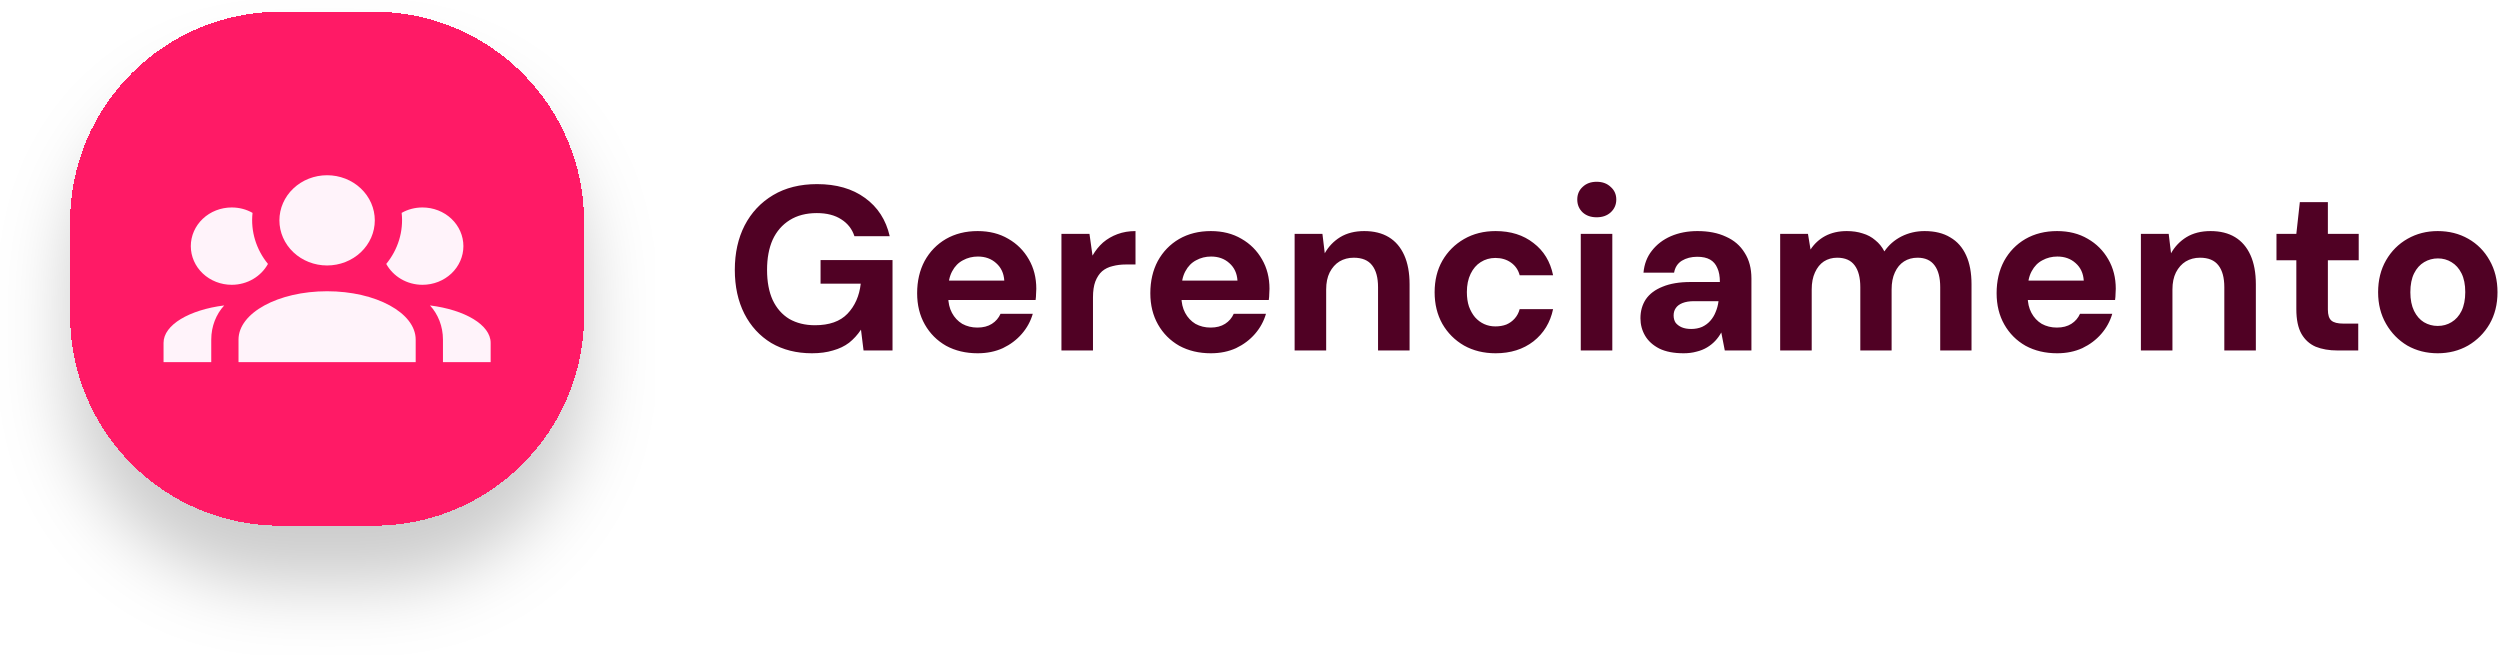
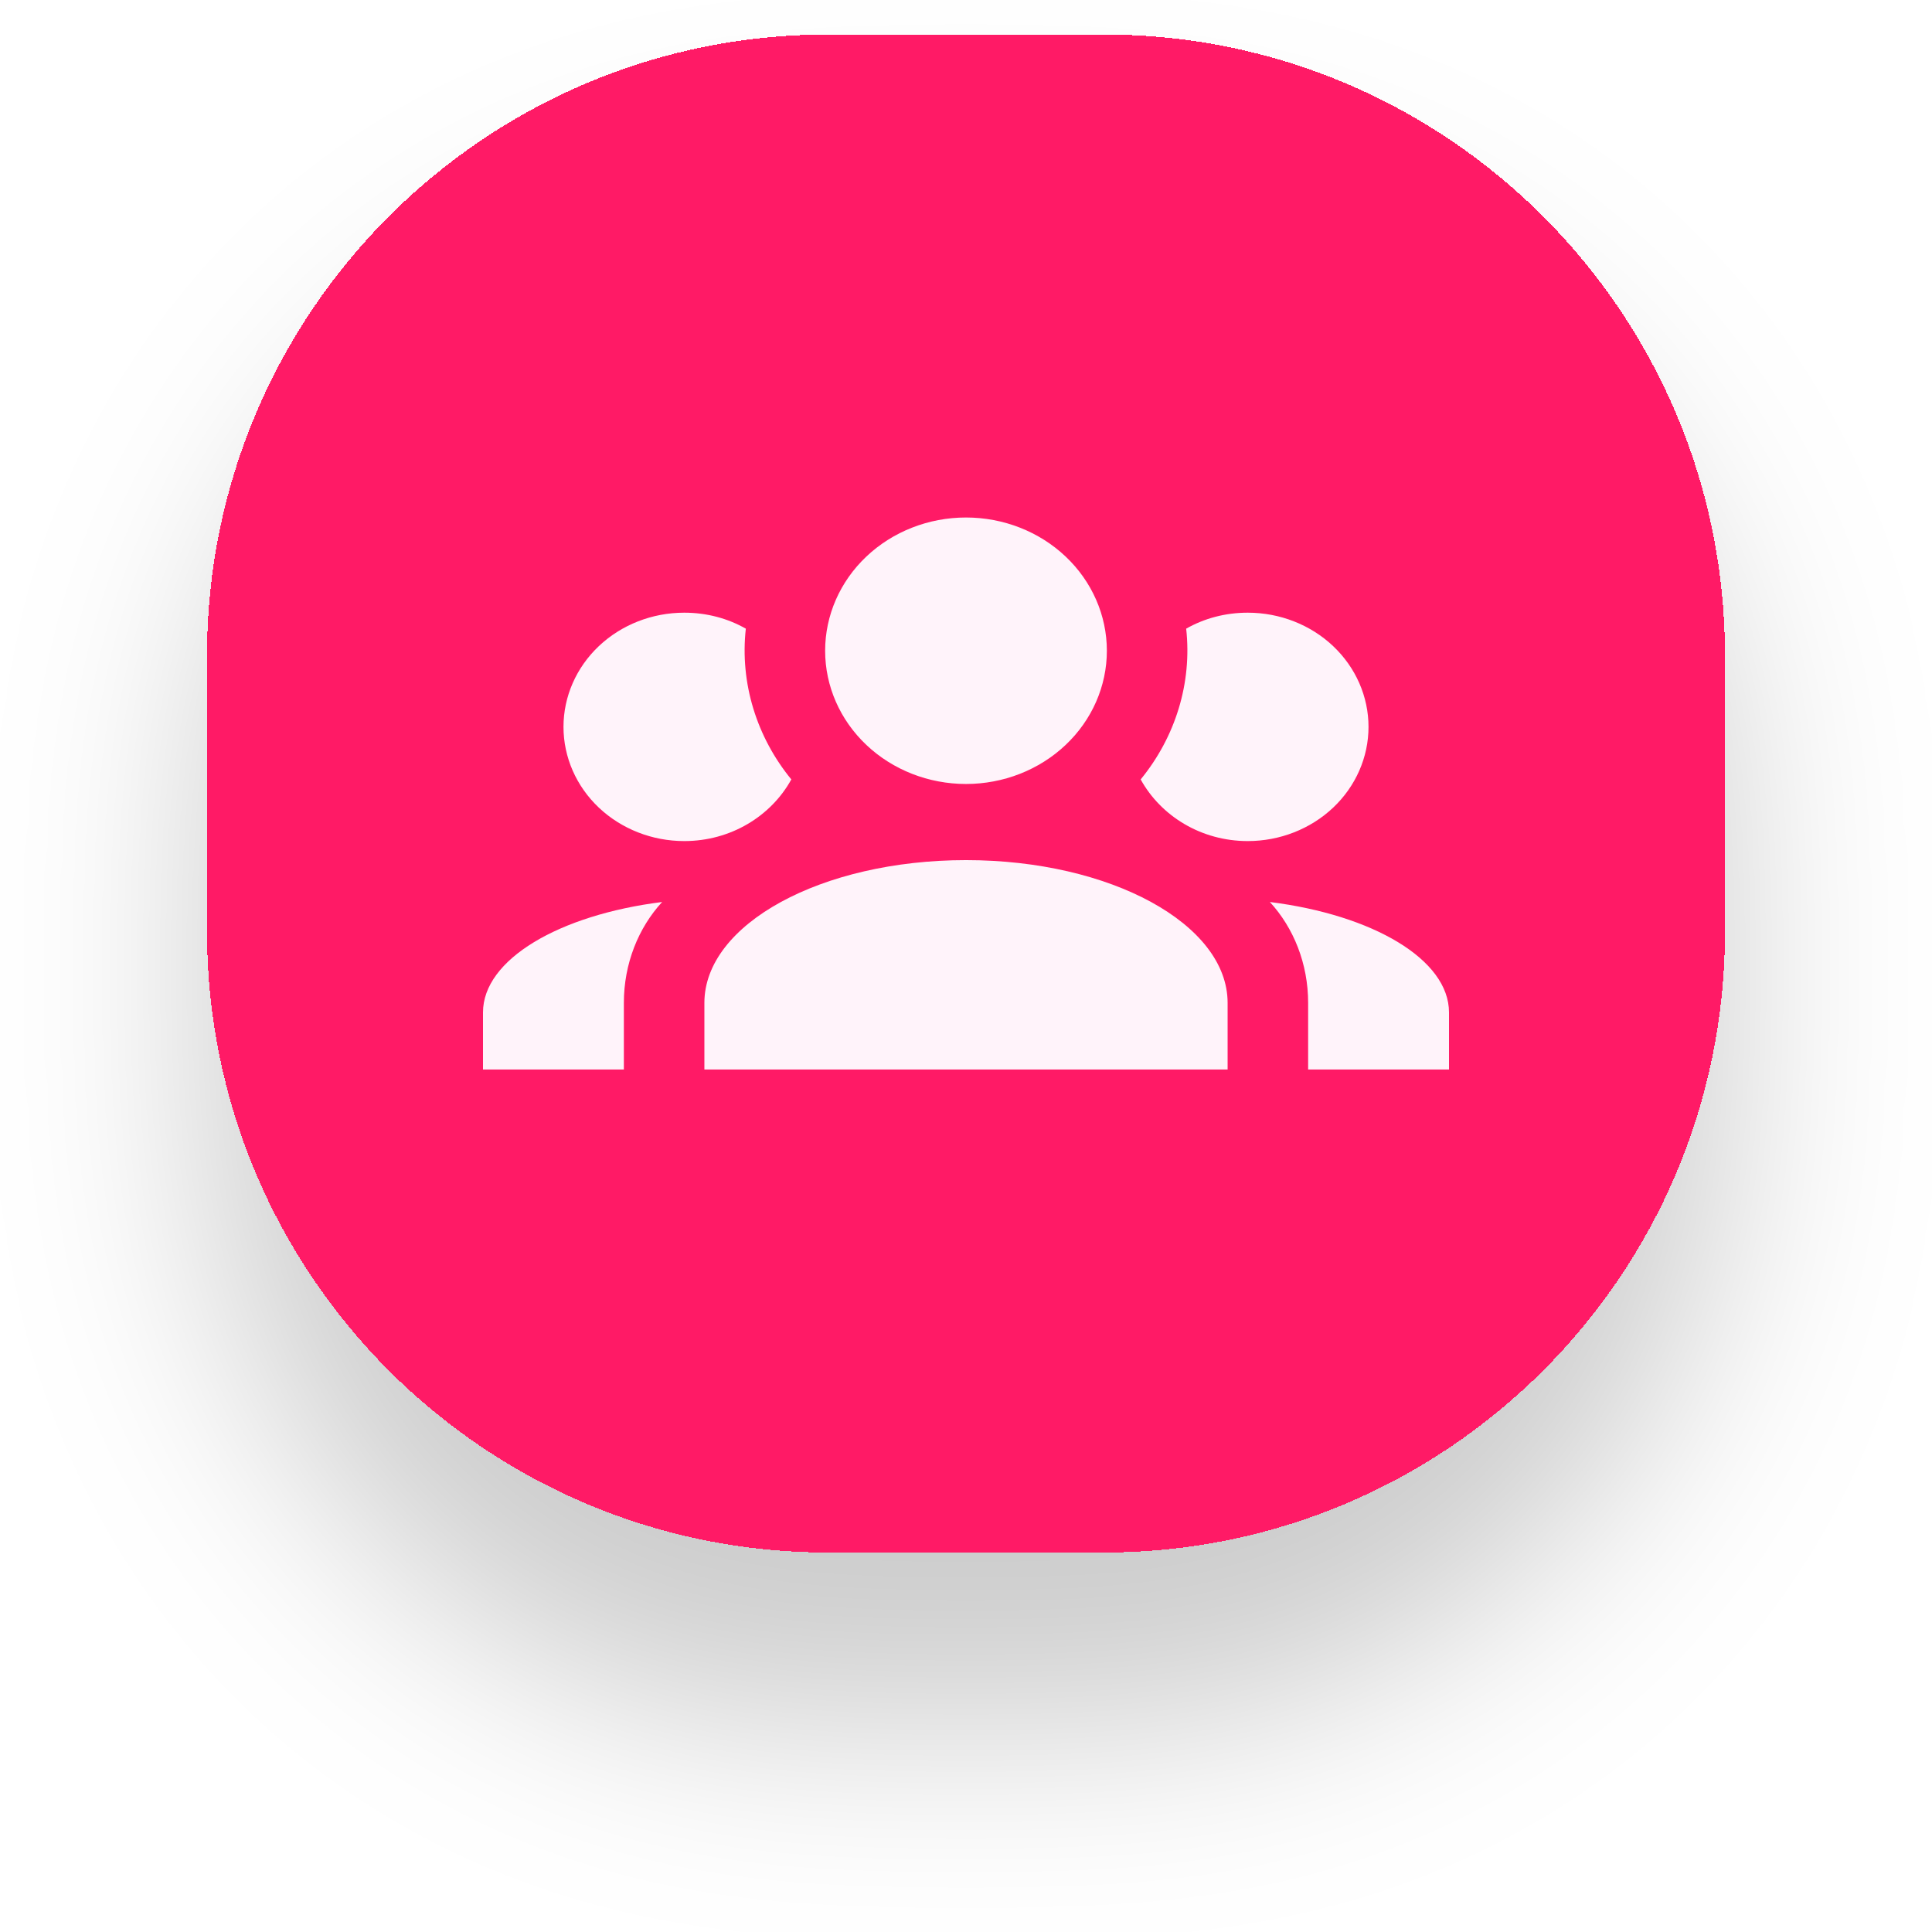
- <svg xmlns="http://www.w3.org/2000/svg" width="214" height="56" viewBox="0 0 214 56" fill="none">
-   <g filter="url(#filter0_d_669_551)">
+ <svg xmlns="http://www.w3.org/2000/svg" width="56" height="56" viewBox="0 0 56 56" fill="none">
+   <g filter="url(#filter0_d_710_552)">
    <rect x="6" y="1" width="44" height="44" rx="18" fill="#FF1A66" shape-rendering="crispEdges" />
    <path d="M28 15C29.083 15 30.122 15.407 30.887 16.131C31.653 16.855 32.083 17.838 32.083 18.862C32.083 19.886 31.653 20.869 30.887 21.593C30.122 22.317 29.083 22.724 28 22.724C26.917 22.724 25.878 22.317 25.113 21.593C24.347 20.869 23.917 19.886 23.917 18.862C23.917 17.838 24.347 16.855 25.113 16.131C25.878 15.407 26.917 15 28 15ZM19.833 17.759C20.487 17.759 21.093 17.924 21.618 18.222C21.443 19.8 21.933 21.367 22.937 22.592C22.353 23.651 21.187 24.379 19.833 24.379C18.905 24.379 18.015 24.03 17.358 23.41C16.702 22.789 16.333 21.947 16.333 21.069C16.333 20.191 16.702 19.349 17.358 18.728C18.015 18.107 18.905 17.759 19.833 17.759ZM36.167 17.759C37.095 17.759 37.985 18.107 38.642 18.728C39.298 19.349 39.667 20.191 39.667 21.069C39.667 21.947 39.298 22.789 38.642 23.41C37.985 24.03 37.095 24.379 36.167 24.379C34.813 24.379 33.647 23.651 33.063 22.592C34.067 21.367 34.557 19.8 34.382 18.222C34.907 17.924 35.513 17.759 36.167 17.759ZM20.417 29.069C20.417 26.785 23.812 24.931 28 24.931C32.188 24.931 35.583 26.785 35.583 29.069V31H20.417V29.069ZM14 31V29.345C14 27.811 16.205 26.52 19.192 26.145C18.503 26.895 18.083 27.932 18.083 29.069V31H14ZM42 31H37.917V29.069C37.917 27.932 37.497 26.895 36.808 26.145C39.795 26.52 42 27.811 42 29.345V31Z" fill="#FFF3FA" />
  </g>
-   <path d="M69.5 30.24C68.18 30.24 67.02 29.947 66.02 29.36C65.033 28.76 64.267 27.927 63.72 26.86C63.173 25.78 62.9 24.527 62.9 23.1C62.9 21.66 63.18 20.393 63.74 19.3C64.313 18.193 65.127 17.327 66.18 16.7C67.233 16.073 68.487 15.76 69.94 15.76C71.593 15.76 72.96 16.153 74.04 16.94C75.133 17.727 75.84 18.82 76.16 20.22H73.14C72.94 19.607 72.567 19.127 72.02 18.78C71.473 18.42 70.773 18.24 69.92 18.24C69.013 18.24 68.24 18.44 67.6 18.84C66.96 19.24 66.473 19.8 66.14 20.52C65.82 21.24 65.66 22.1 65.66 23.1C65.66 24.113 65.82 24.973 66.14 25.68C66.473 26.387 66.947 26.927 67.56 27.3C68.187 27.66 68.92 27.84 69.76 27.84C70.987 27.84 71.913 27.513 72.54 26.86C73.18 26.193 73.56 25.333 73.68 24.28H70.24V22.26H76.4V30H73.92L73.7 28.22C73.407 28.66 73.067 29.033 72.68 29.34C72.293 29.633 71.833 29.853 71.3 30C70.78 30.16 70.18 30.24 69.5 30.24ZM83.687 30.24C82.674 30.24 81.774 30.027 80.987 29.6C80.214 29.16 79.607 28.553 79.167 27.78C78.727 27.007 78.507 26.113 78.507 25.1C78.507 24.06 78.721 23.14 79.147 22.34C79.587 21.54 80.194 20.913 80.967 20.46C81.754 20.007 82.661 19.78 83.687 19.78C84.687 19.78 85.561 20 86.307 20.44C87.054 20.867 87.641 21.453 88.067 22.2C88.494 22.933 88.707 23.773 88.707 24.72C88.707 24.853 88.701 25 88.687 25.16C88.687 25.32 88.674 25.493 88.647 25.68H80.447V24.02H85.967C85.927 23.393 85.694 22.893 85.267 22.52C84.854 22.147 84.334 21.96 83.707 21.96C83.241 21.96 82.814 22.067 82.427 22.28C82.041 22.48 81.734 22.793 81.507 23.22C81.281 23.633 81.167 24.16 81.167 24.8V25.38C81.167 25.913 81.274 26.38 81.487 26.78C81.701 27.18 81.994 27.493 82.367 27.72C82.754 27.933 83.187 28.04 83.667 28.04C84.161 28.04 84.574 27.933 84.907 27.72C85.241 27.507 85.487 27.22 85.647 26.86H88.407C88.221 27.5 87.907 28.073 87.467 28.58C87.027 29.087 86.487 29.493 85.847 29.8C85.207 30.093 84.487 30.24 83.687 30.24ZM90.859 30V20.02H93.259L93.519 21.88C93.772 21.44 94.072 21.067 94.419 20.76C94.779 20.453 95.192 20.213 95.659 20.04C96.125 19.867 96.639 19.78 97.199 19.78V22.64H96.379C95.965 22.64 95.585 22.687 95.239 22.78C94.892 22.86 94.592 23.007 94.339 23.22C94.099 23.433 93.905 23.727 93.759 24.1C93.625 24.46 93.559 24.913 93.559 25.46V30H90.859ZM103.648 30.24C102.635 30.24 101.735 30.027 100.948 29.6C100.175 29.16 99.568 28.553 99.128 27.78C98.688 27.007 98.468 26.113 98.468 25.1C98.468 24.06 98.682 23.14 99.108 22.34C99.548 21.54 100.155 20.913 100.928 20.46C101.715 20.007 102.622 19.78 103.648 19.78C104.648 19.78 105.522 20 106.268 20.44C107.015 20.867 107.602 21.453 108.028 22.2C108.455 22.933 108.668 23.773 108.668 24.72C108.668 24.853 108.662 25 108.648 25.16C108.648 25.32 108.635 25.493 108.608 25.68H100.408V24.02H105.928C105.888 23.393 105.655 22.893 105.228 22.52C104.815 22.147 104.295 21.96 103.668 21.96C103.202 21.96 102.775 22.067 102.388 22.28C102.002 22.48 101.695 22.793 101.468 23.22C101.242 23.633 101.128 24.16 101.128 24.8V25.38C101.128 25.913 101.235 26.38 101.448 26.78C101.662 27.18 101.955 27.493 102.328 27.72C102.715 27.933 103.148 28.04 103.628 28.04C104.122 28.04 104.535 27.933 104.868 27.72C105.202 27.507 105.448 27.22 105.608 26.86H108.368C108.182 27.5 107.868 28.073 107.428 28.58C106.988 29.087 106.448 29.493 105.808 29.8C105.168 30.093 104.448 30.24 103.648 30.24ZM110.82 30V20.02H113.2L113.4 21.68C113.72 21.107 114.16 20.647 114.72 20.3C115.293 19.953 115.98 19.78 116.78 19.78C117.606 19.78 118.306 19.953 118.88 20.3C119.453 20.647 119.893 21.16 120.2 21.84C120.506 22.52 120.66 23.353 120.66 24.34V30H117.96V24.58C117.96 23.767 117.793 23.147 117.46 22.72C117.126 22.28 116.6 22.06 115.88 22.06C115.426 22.06 115.02 22.167 114.66 22.38C114.313 22.593 114.033 22.907 113.82 23.32C113.62 23.72 113.52 24.207 113.52 24.78V30H110.82ZM128.024 30.24C127.011 30.24 126.111 30.02 125.324 29.58C124.538 29.127 123.918 28.507 123.464 27.72C123.024 26.933 122.804 26.033 122.804 25.02C122.804 23.993 123.024 23.093 123.464 22.32C123.918 21.533 124.538 20.913 125.324 20.46C126.111 20.007 127.011 19.78 128.024 19.78C129.318 19.78 130.398 20.12 131.264 20.8C132.144 21.467 132.704 22.387 132.944 23.56H130.084C129.964 23.107 129.718 22.747 129.344 22.48C128.971 22.213 128.524 22.08 128.004 22.08C127.538 22.08 127.118 22.2 126.744 22.44C126.384 22.667 126.098 23 125.884 23.44C125.671 23.88 125.564 24.4 125.564 25C125.564 25.467 125.624 25.88 125.744 26.24C125.878 26.6 126.051 26.907 126.264 27.16C126.491 27.413 126.751 27.607 127.044 27.74C127.338 27.873 127.658 27.94 128.004 27.94C128.351 27.94 128.664 27.887 128.944 27.78C129.224 27.66 129.464 27.487 129.664 27.26C129.864 27.033 130.004 26.767 130.084 26.46H132.944C132.704 27.607 132.144 28.527 131.264 29.22C130.384 29.9 129.304 30.24 128.024 30.24ZM135.314 30V20.02H138.014V30H135.314ZM136.674 18.6C136.18 18.6 135.78 18.46 135.474 18.18C135.167 17.887 135.014 17.52 135.014 17.08C135.014 16.64 135.167 16.28 135.474 16C135.78 15.707 136.18 15.56 136.674 15.56C137.167 15.56 137.567 15.707 137.874 16C138.194 16.28 138.354 16.64 138.354 17.08C138.354 17.52 138.194 17.887 137.874 18.18C137.567 18.46 137.167 18.6 136.674 18.6ZM144.122 30.24C143.282 30.24 142.589 30.107 142.042 29.84C141.496 29.56 141.089 29.193 140.822 28.74C140.556 28.287 140.422 27.787 140.422 27.24C140.422 26.627 140.576 26.087 140.882 25.62C141.202 25.153 141.682 24.793 142.322 24.54C142.962 24.273 143.762 24.14 144.722 24.14H147.222C147.222 23.647 147.149 23.247 147.002 22.94C146.869 22.62 146.662 22.38 146.382 22.22C146.102 22.06 145.736 21.98 145.282 21.98C144.776 21.98 144.336 22.093 143.962 22.32C143.602 22.547 143.382 22.887 143.302 23.34H140.682C140.749 22.607 140.989 21.98 141.402 21.46C141.816 20.927 142.356 20.513 143.022 20.22C143.702 19.927 144.462 19.78 145.302 19.78C146.249 19.78 147.062 19.94 147.742 20.26C148.436 20.567 148.969 21.027 149.342 21.64C149.729 22.24 149.922 22.973 149.922 23.84V30H147.642L147.342 28.46C147.196 28.727 147.022 28.967 146.822 29.18C146.622 29.393 146.389 29.58 146.122 29.74C145.856 29.9 145.556 30.02 145.222 30.1C144.889 30.193 144.522 30.24 144.122 30.24ZM144.762 28.16C145.109 28.16 145.422 28.1 145.702 27.98C145.982 27.847 146.216 27.673 146.402 27.46C146.602 27.233 146.756 26.98 146.862 26.7C146.982 26.42 147.062 26.12 147.102 25.8V25.78H145.022C144.622 25.78 144.289 25.833 144.022 25.94C143.756 26.047 143.562 26.193 143.442 26.38C143.322 26.553 143.262 26.76 143.262 27C143.262 27.253 143.322 27.467 143.442 27.64C143.576 27.8 143.749 27.927 143.962 28.02C144.189 28.113 144.456 28.16 144.762 28.16ZM152.382 30V20.02H154.762L154.982 21.36C155.302 20.867 155.722 20.48 156.242 20.2C156.775 19.92 157.389 19.78 158.082 19.78C158.589 19.78 159.042 19.847 159.442 19.98C159.855 20.1 160.215 20.293 160.522 20.56C160.842 20.813 161.102 21.133 161.302 21.52C161.675 20.973 162.162 20.547 162.762 20.24C163.375 19.933 164.035 19.78 164.742 19.78C165.622 19.78 166.355 19.96 166.942 20.32C167.542 20.667 167.995 21.18 168.302 21.86C168.609 22.527 168.762 23.353 168.762 24.34V30H166.082V24.58C166.082 23.767 165.922 23.147 165.602 22.72C165.282 22.28 164.795 22.06 164.142 22.06C163.702 22.06 163.315 22.167 162.982 22.38C162.649 22.593 162.389 22.907 162.202 23.32C162.015 23.72 161.922 24.207 161.922 24.78V30H159.242V24.58C159.242 23.767 159.082 23.147 158.762 22.72C158.442 22.28 157.942 22.06 157.262 22.06C156.835 22.06 156.455 22.167 156.122 22.38C155.802 22.593 155.549 22.907 155.362 23.32C155.175 23.72 155.082 24.207 155.082 24.78V30H152.382ZM176.09 30.24C175.076 30.24 174.176 30.027 173.39 29.6C172.616 29.16 172.01 28.553 171.57 27.78C171.13 27.007 170.91 26.113 170.91 25.1C170.91 24.06 171.123 23.14 171.55 22.34C171.99 21.54 172.596 20.913 173.37 20.46C174.156 20.007 175.063 19.78 176.09 19.78C177.09 19.78 177.963 20 178.71 20.44C179.456 20.867 180.043 21.453 180.47 22.2C180.896 22.933 181.11 23.773 181.11 24.72C181.11 24.853 181.103 25 181.09 25.16C181.09 25.32 181.076 25.493 181.05 25.68H172.85V24.02H178.37C178.33 23.393 178.096 22.893 177.67 22.52C177.256 22.147 176.736 21.96 176.11 21.96C175.643 21.96 175.216 22.067 174.83 22.28C174.443 22.48 174.136 22.793 173.91 23.22C173.683 23.633 173.57 24.16 173.57 24.8V25.38C173.57 25.913 173.676 26.38 173.89 26.78C174.103 27.18 174.396 27.493 174.77 27.72C175.156 27.933 175.59 28.04 176.07 28.04C176.563 28.04 176.976 27.933 177.31 27.72C177.643 27.507 177.89 27.22 178.05 26.86H180.81C180.623 27.5 180.31 28.073 179.87 28.58C179.43 29.087 178.89 29.493 178.25 29.8C177.61 30.093 176.89 30.24 176.09 30.24ZM183.261 30V20.02H185.641L185.841 21.68C186.161 21.107 186.601 20.647 187.161 20.3C187.734 19.953 188.421 19.78 189.221 19.78C190.048 19.78 190.748 19.953 191.321 20.3C191.894 20.647 192.334 21.16 192.641 21.84C192.948 22.52 193.101 23.353 193.101 24.34V30H190.401V24.58C190.401 23.767 190.234 23.147 189.901 22.72C189.568 22.28 189.041 22.06 188.321 22.06C187.868 22.06 187.461 22.167 187.101 22.38C186.754 22.593 186.474 22.907 186.261 23.32C186.061 23.72 185.961 24.207 185.961 24.78V30H183.261ZM200.086 30C199.379 30 198.759 29.893 198.226 29.68C197.706 29.453 197.299 29.087 197.006 28.58C196.712 28.06 196.566 27.353 196.566 26.46V22.28H194.866V20.02H196.566L196.866 17.3H199.266V20.02H201.906V22.28H199.266V26.5C199.266 26.953 199.366 27.267 199.566 27.44C199.766 27.613 200.106 27.7 200.586 27.7H201.866V30H200.086ZM208.666 30.24C207.706 30.24 206.839 30.02 206.066 29.58C205.306 29.127 204.699 28.507 204.246 27.72C203.793 26.933 203.566 26.033 203.566 25.02C203.566 23.98 203.793 23.067 204.246 22.28C204.699 21.493 205.313 20.88 206.086 20.44C206.859 20 207.719 19.78 208.666 19.78C209.639 19.78 210.513 20 211.286 20.44C212.059 20.88 212.666 21.493 213.106 22.28C213.559 23.067 213.786 23.98 213.786 25.02C213.786 26.047 213.559 26.953 213.106 27.74C212.653 28.513 212.039 29.127 211.266 29.58C210.493 30.02 209.626 30.24 208.666 30.24ZM208.666 27.9C209.106 27.9 209.499 27.793 209.846 27.58C210.206 27.367 210.493 27.047 210.706 26.62C210.919 26.18 211.026 25.64 211.026 25C211.026 24.36 210.919 23.827 210.706 23.4C210.493 22.973 210.206 22.653 209.846 22.44C209.499 22.227 209.113 22.12 208.686 22.12C208.259 22.12 207.866 22.227 207.506 22.44C207.146 22.653 206.859 22.973 206.646 23.4C206.433 23.827 206.326 24.367 206.326 25.02C206.326 25.647 206.433 26.18 206.646 26.62C206.859 27.047 207.139 27.367 207.486 27.58C207.846 27.793 208.239 27.9 208.666 27.9Z" fill="#500124" />
  <defs>
-     <filter id="filter0_d_669_551" x="0" y="0" width="56" height="56" filterUnits="userSpaceOnUse" color-interpolation-filters="sRGB">
+     <filter id="filter0_d_710_552" x="0" y="0" width="56" height="56" filterUnits="userSpaceOnUse" color-interpolation-filters="sRGB">
      <feFlood flood-opacity="0" result="BackgroundImageFix" />
      <feColorMatrix in="SourceAlpha" type="matrix" values="0 0 0 0 0 0 0 0 0 0 0 0 0 0 0 0 0 0 127 0" result="hardAlpha" />
      <feOffset dy="5" />
      <feGaussianBlur stdDeviation="3" />
      <feComposite in2="hardAlpha" operator="out" />
      <feColorMatrix type="matrix" values="0 0 0 0 0 0 0 0 0 0 0 0 0 0 0 0 0 0 0.2 0" />
-       <feBlend mode="normal" in2="BackgroundImageFix" result="effect1_dropShadow_669_551" />
-       <feBlend mode="normal" in="SourceGraphic" in2="effect1_dropShadow_669_551" result="shape" />
+       <feBlend mode="normal" in2="BackgroundImageFix" result="effect1_dropShadow_710_552" />
+       <feBlend mode="normal" in="SourceGraphic" in2="effect1_dropShadow_710_552" result="shape" />
    </filter>
  </defs>
</svg>
